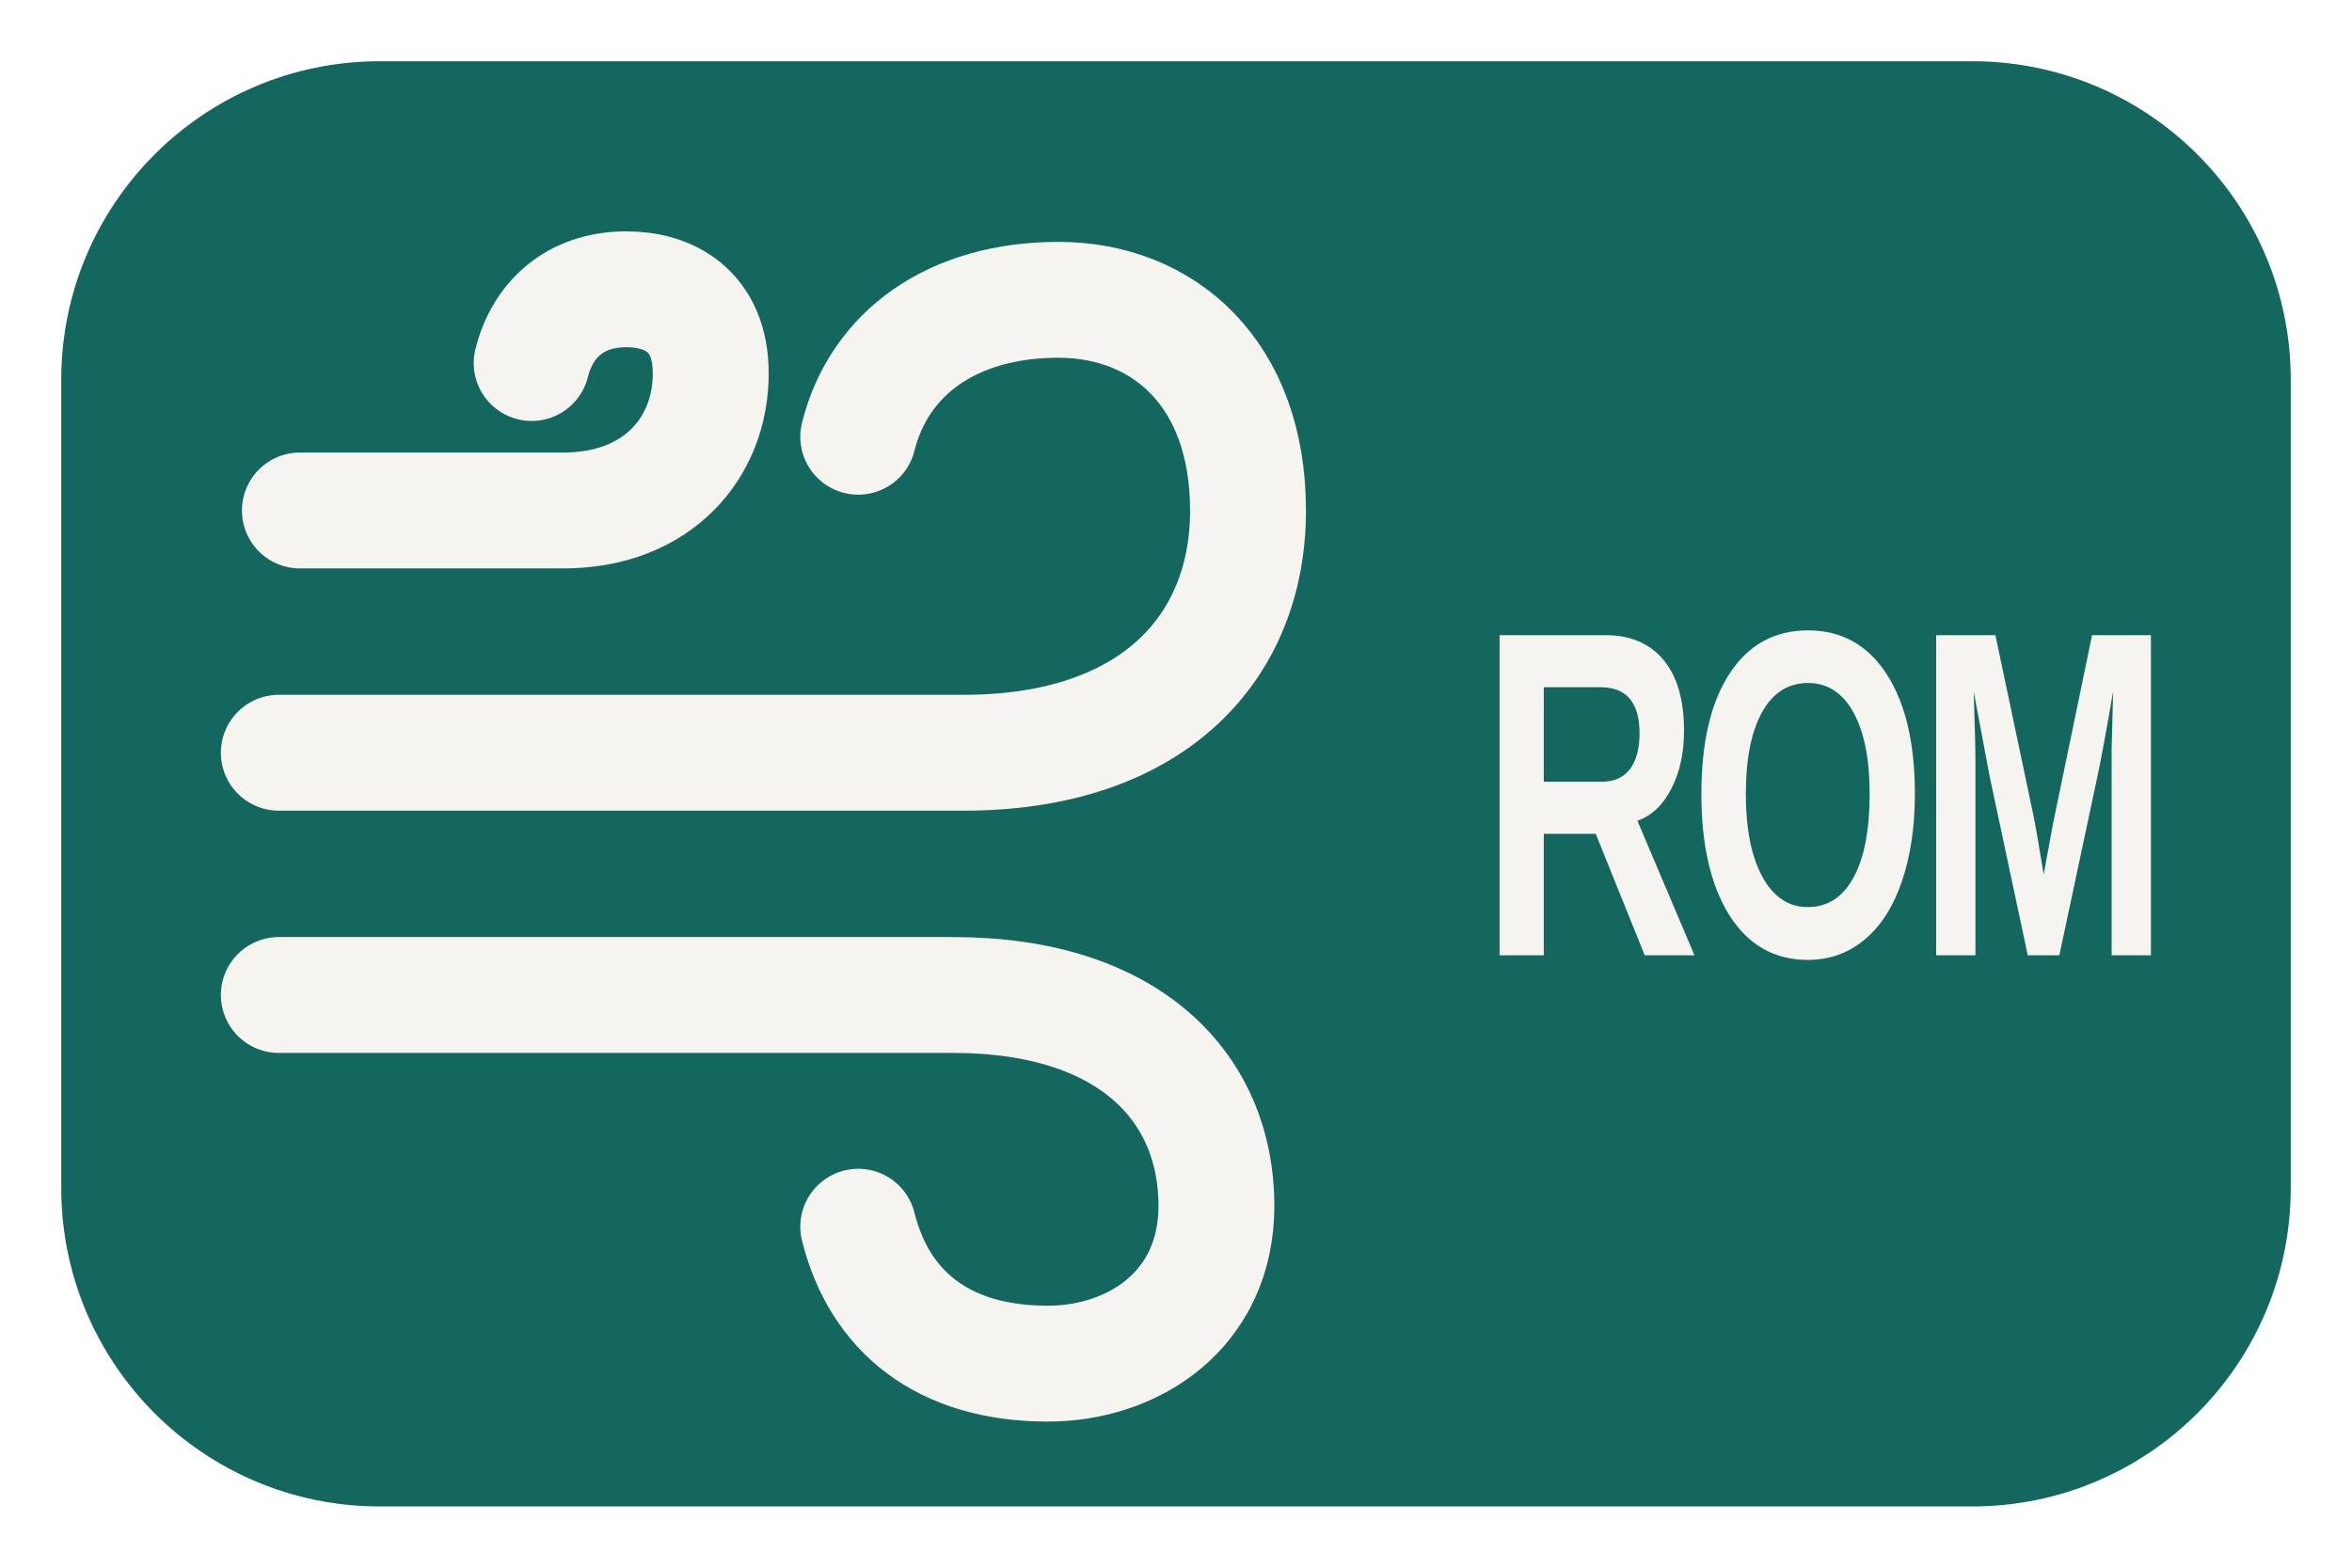
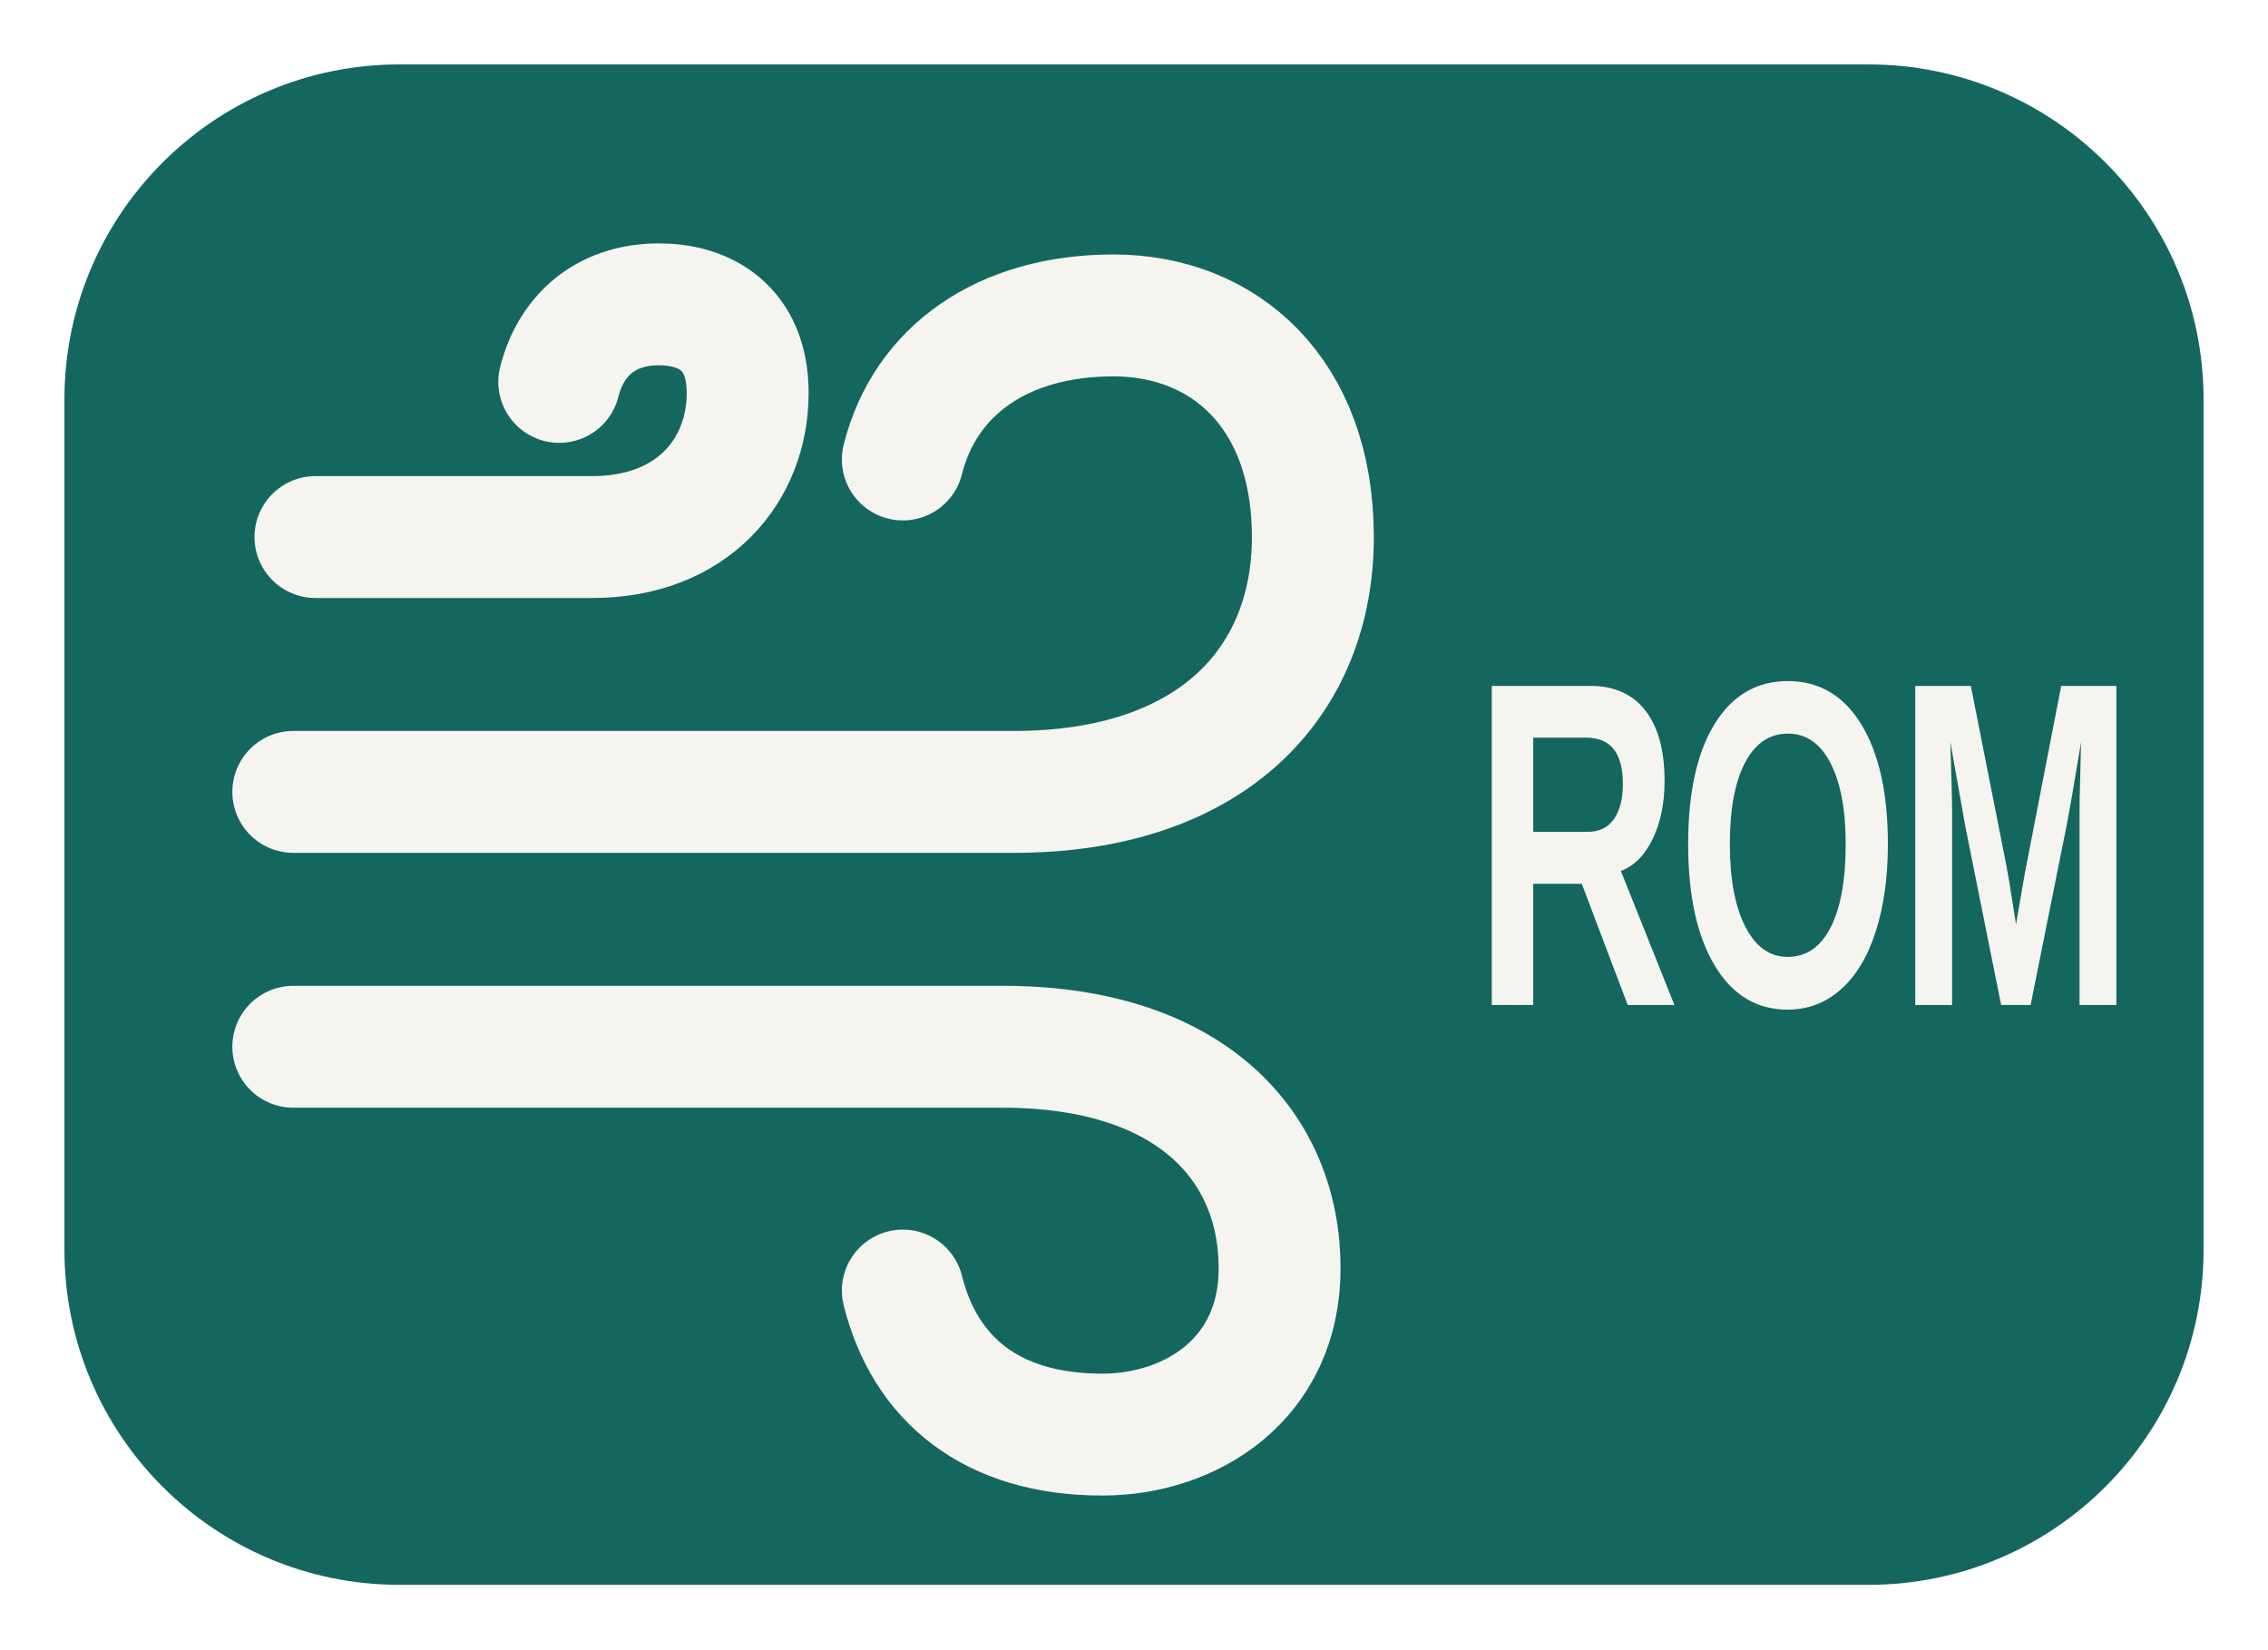
- <svg xmlns="http://www.w3.org/2000/svg" width="192" height="128" viewBox="0 0 192 128" role="img" aria-labelledby="title">
-   <rect x="5" y="5" width="182" height="118" rx="26" fill="#14675F" />
+ <svg xmlns="http://www.w3.org/2000/svg" width="176" height="128" viewBox="0 0 176 128" role="img" aria-labelledby="title">
+   <rect x="5" y="5" width="166" height="118" rx="26" fill="#14675F" />
  <g transform="translate(9 9) scale(.86)">
    <path d="M18 38H43C52 38 57 32 57 25C57 19 53 17 49 17C44 17 41 20 40 24" fill="none" stroke-width="11" stroke-linecap="round" stroke-linejoin="round" stroke="#F6F4EE" />
    <path d="M16 61H81C99 61 108 51 108 38C108 25 100 18 90 18C80 18 73 23 71 31" fill="none" stroke-width="11" stroke-linecap="round" stroke-linejoin="round" stroke="#F6F4EE" />
    <path d="M16 84H80C97 84 105 93 105 104C105 114 97 119 89 119C79 119 73 114 71 106" fill="none" stroke-width="11" stroke-linecap="round" stroke-linejoin="round" stroke="#F6F4EE" />
  </g>
-   <text x="0" transform="translate(149 0) scale(0.66 1)" y="78" fill="#F6F4EE" font-family="Helvetica Neue, Arial, sans-serif" font-size="38" font-weight="800" letter-spacing="-1.5" text-anchor="middle">ROM</text>
+   <text x="0" transform="translate(140 0) scale(0.62 1)" y="78" fill="#F6F4EE" font-family="Helvetica Neue, Arial, sans-serif" font-size="36" font-weight="800" letter-spacing="-0.5" text-anchor="middle">ROM</text>
</svg>
